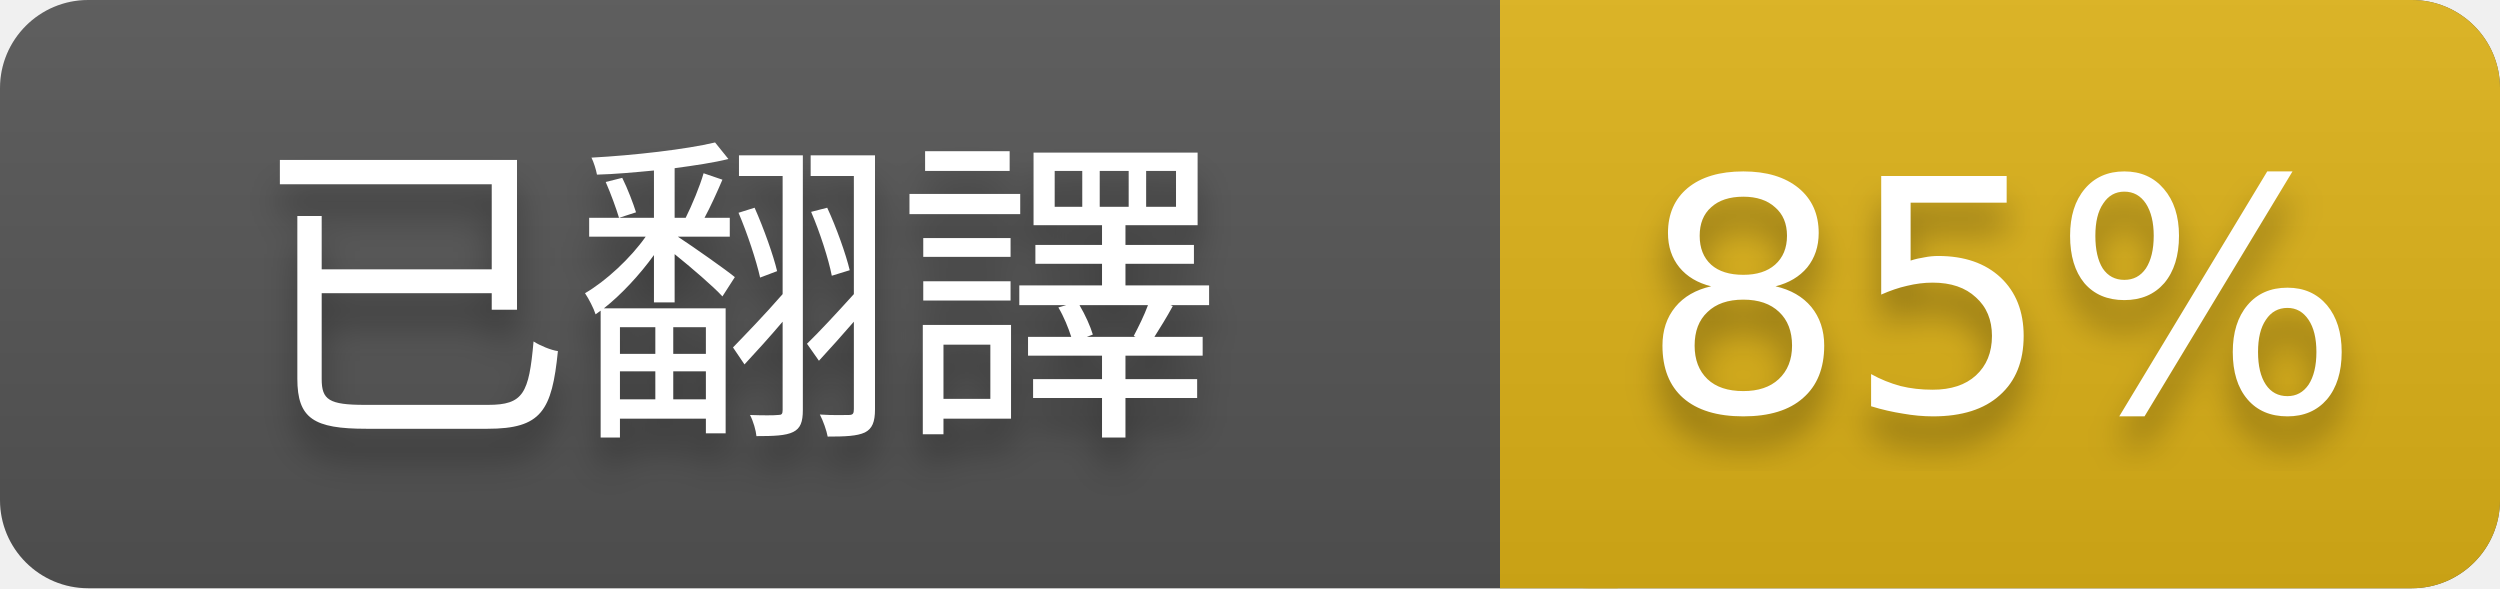
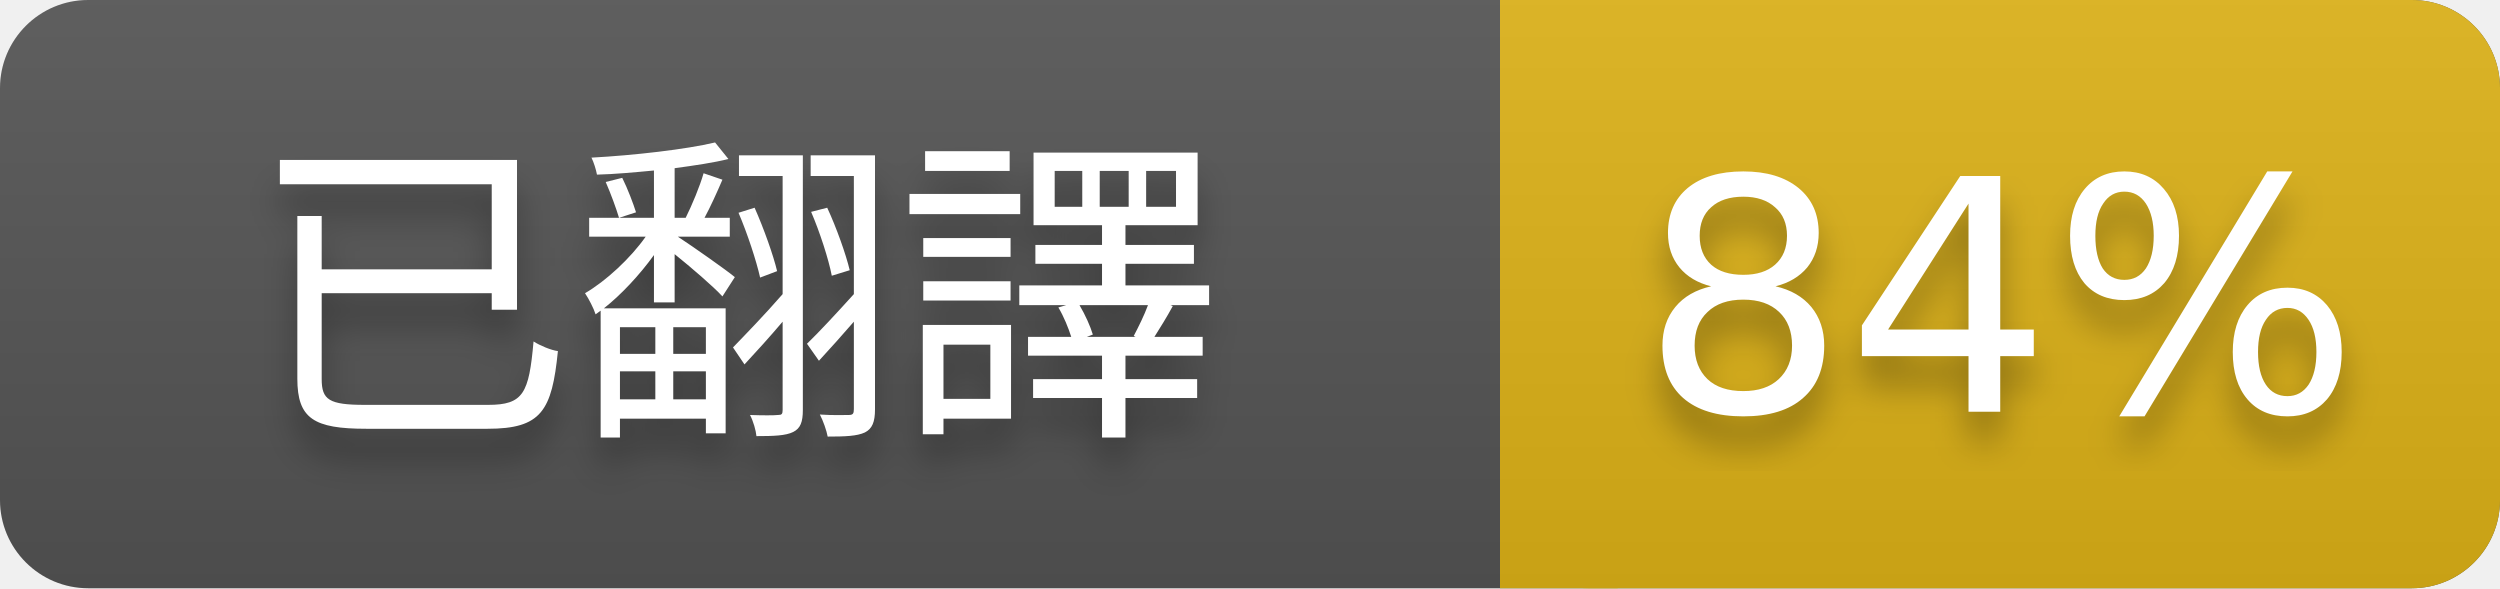
- <svg xmlns="http://www.w3.org/2000/svg" width="85" height="20" xml:lang="en" role="img" aria-label="已翻譯 85%">
+ <svg xmlns="http://www.w3.org/2000/svg" width="85" height="20" xml:lang="en" role="img" aria-label="已翻譯 84%">
  <linearGradient id="a" x2="0" y2="100%">
    <stop offset="0" stop-color="#bbb" stop-opacity=".1" />
    <stop offset="1" stop-opacity=".1" />
  </linearGradient>
  <filter id="b">
    <feGaussianBlur in="SourceGraphic" stdDeviation=".6" />
  </filter>
  <rect width="85" height="20" fill="#555" rx="3" />
  <rect width="34" height="20" x="51" fill="#dfb317" rx="3" />
  <path fill="#dfb317" d="M51 0h4v20h-4z" />
  <rect width="85" height="20" fill="url(#a)" rx="3" />
  <g fill="#fff" font-family="Source Sans,Kurinto Sans,DejaVu Sans,Verdana,Geneva,sans-serif" font-size="11" text-anchor="middle">
    <text x="25" y="15" fill="#010101" fill-opacity=".3" filter="url(#b)">已翻譯</text>
    <text x="25" y="14">已翻譯</text>
-     <text x="68" y="15" fill="#010101" fill-opacity=".3" filter="url(#b)">85%</text>
-     <text x="68" y="14">85%</text>
+     <text x="68" y="15" fill="#010101" fill-opacity=".3" filter="url(#b)">84%</text>
+     <text x="68" y="14">84%</text>
  </g>
</svg>
